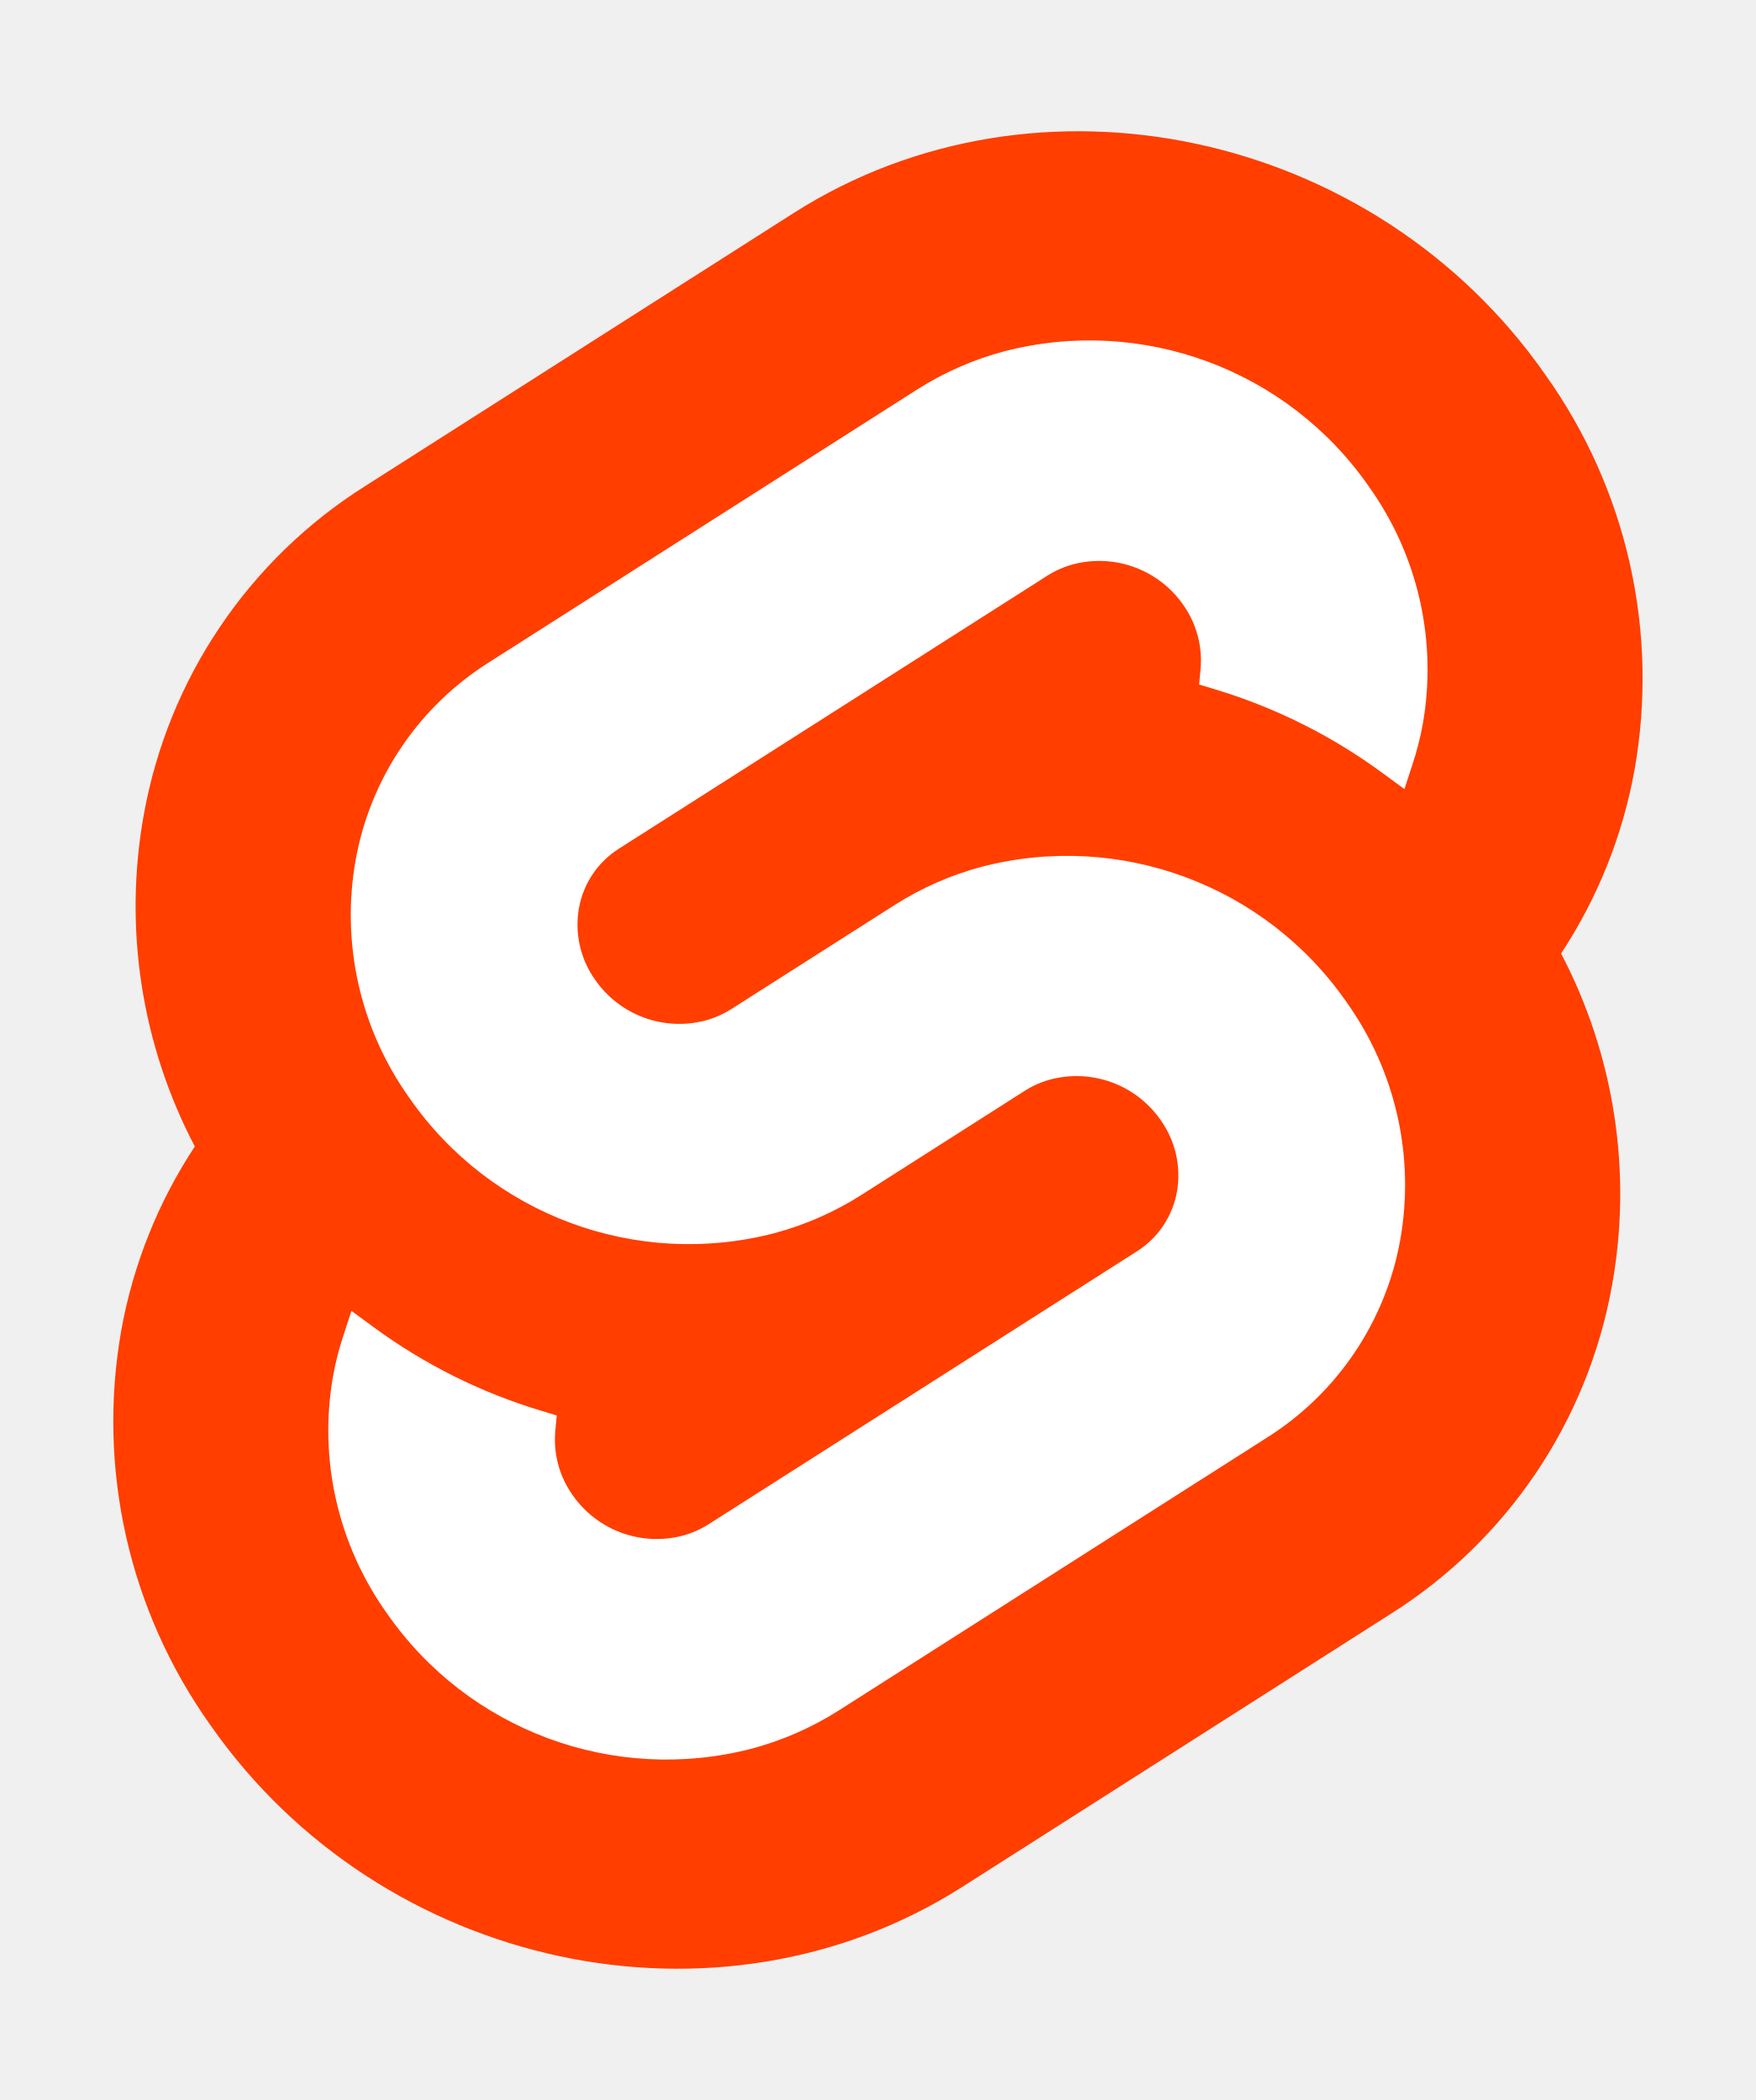
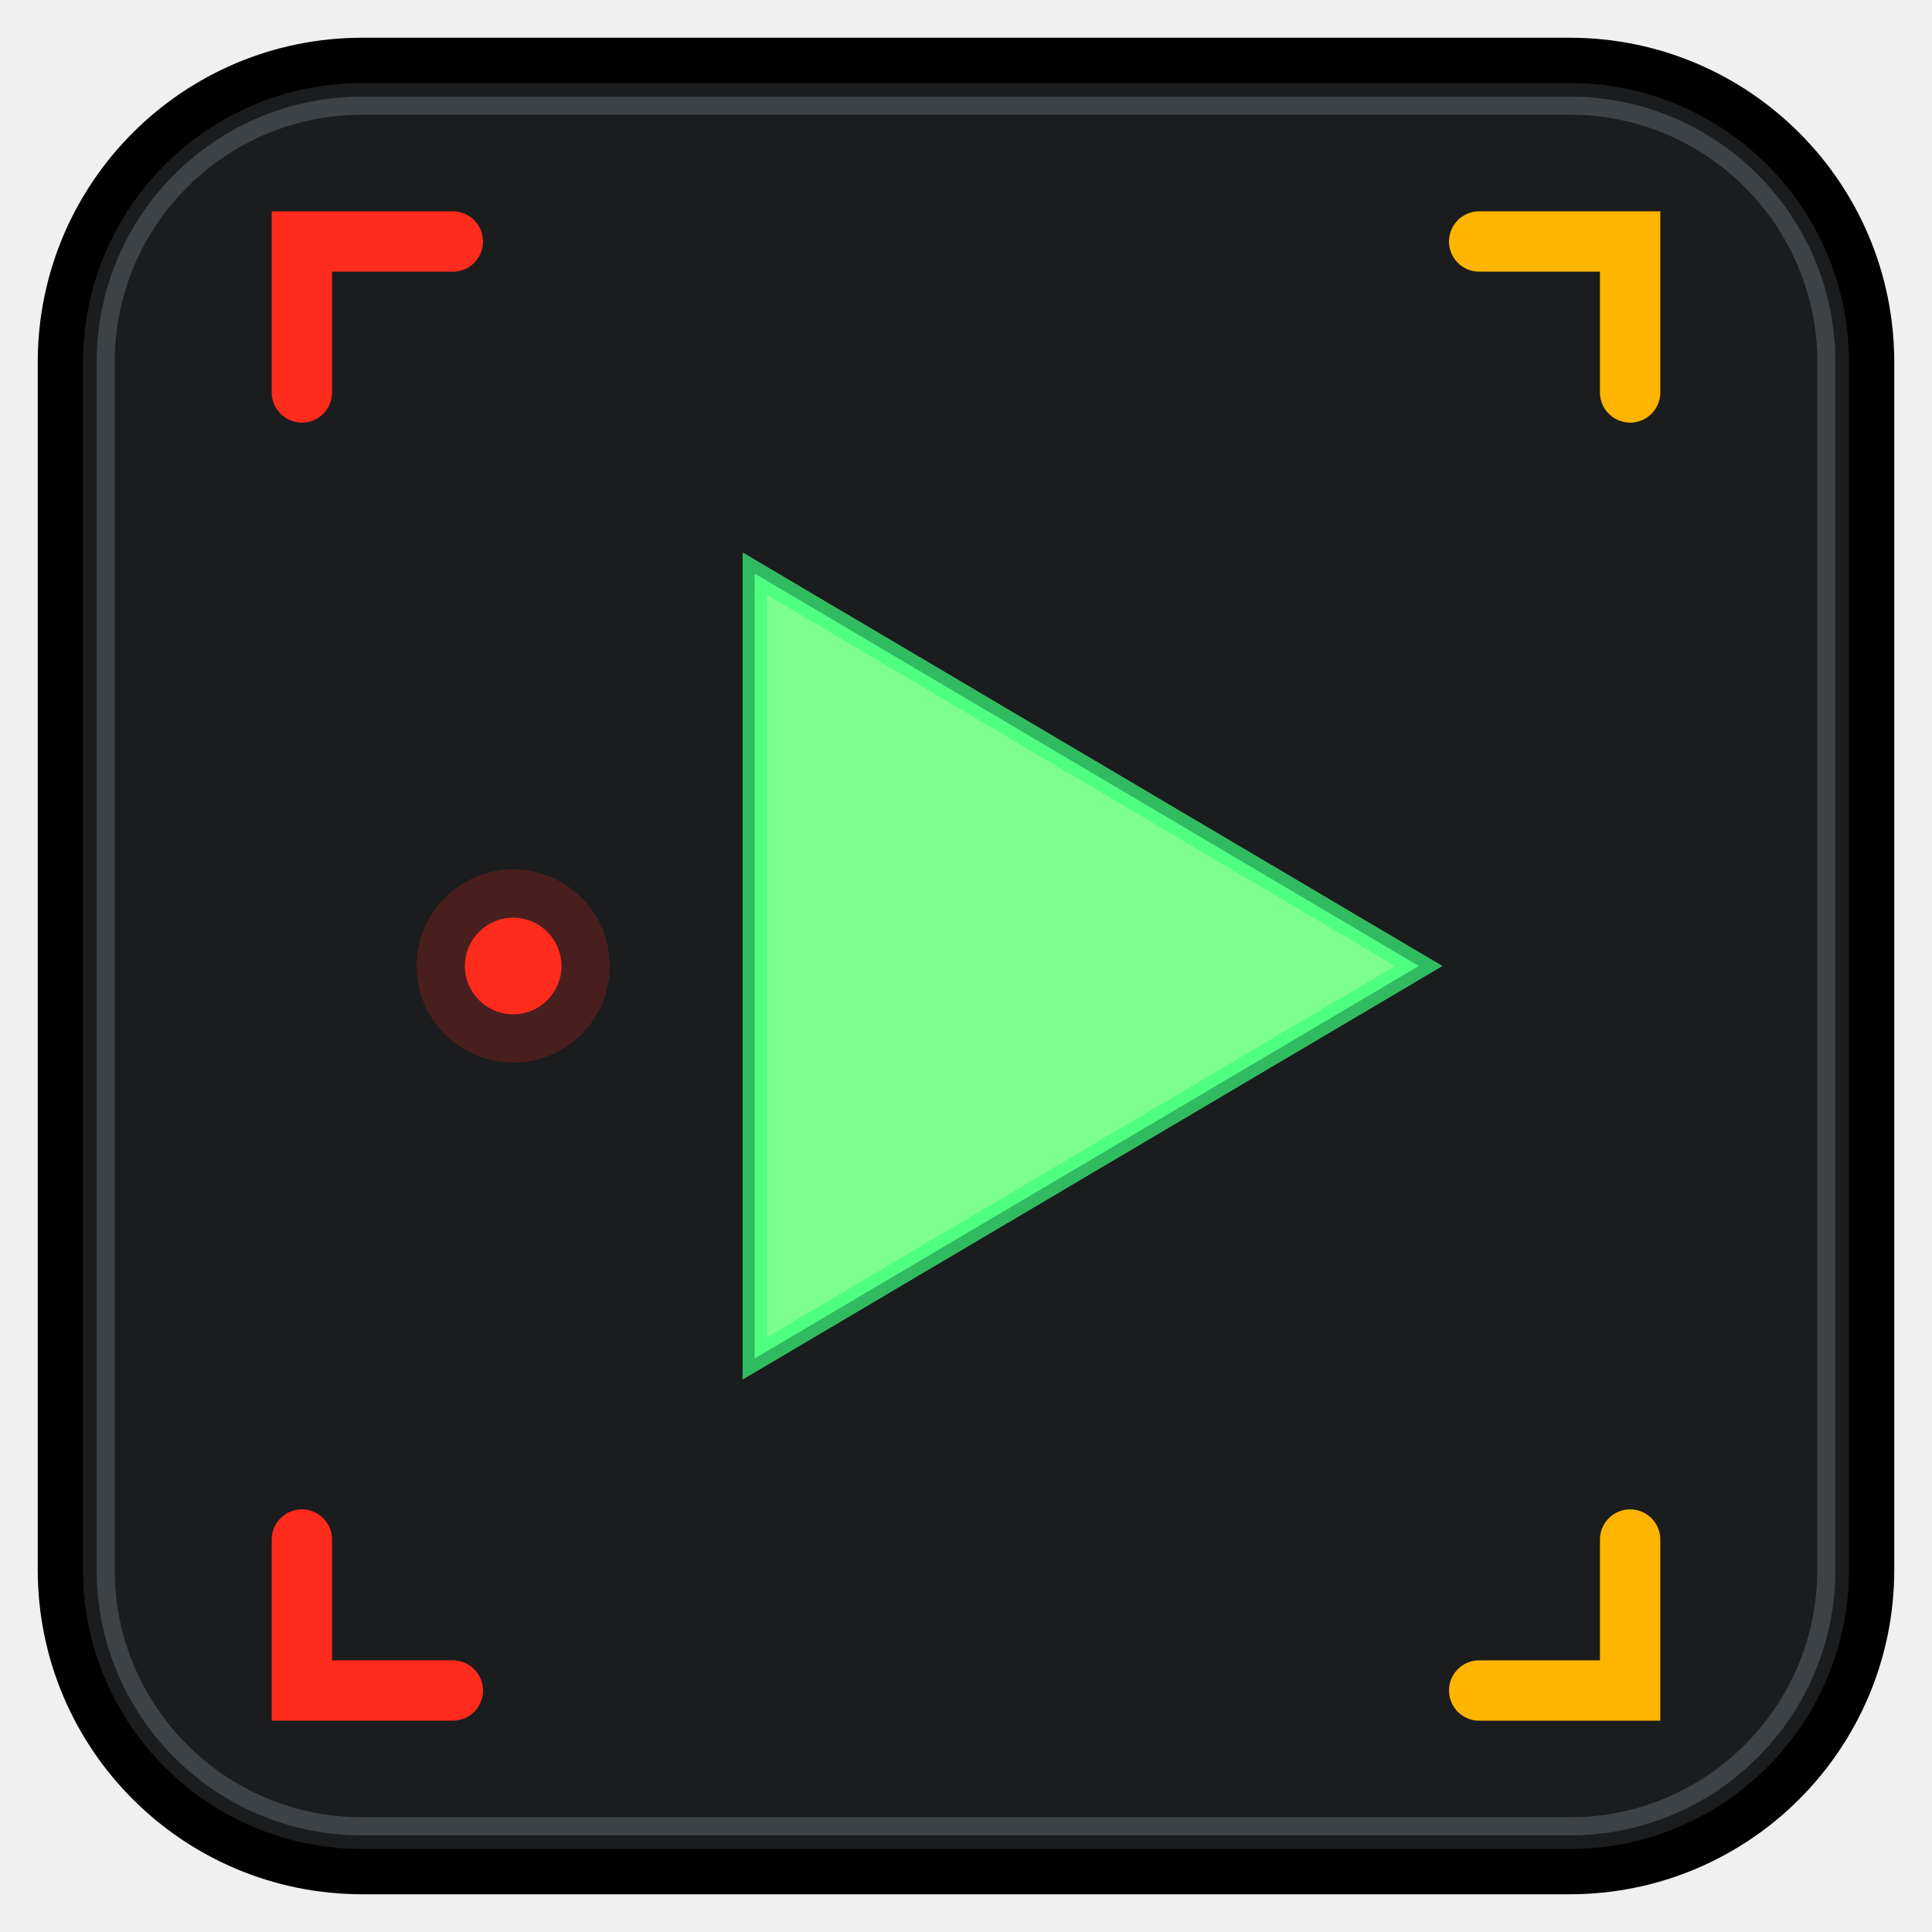
- <svg xmlns="http://www.w3.org/2000/svg" width="107" height="128" viewBox="0 0 107 128">
-   <path d="M94.157 22.819c-10.4-14.885-30.94-19.297-45.792-9.835L22.282 29.608A29.92 29.92 0 0 0 8.764 49.65a31.5 31.5 0 0 0 3.108 20.231 30 30 0 0 0-4.477 11.183 31.9 31.9 0 0 0 5.448 24.116c10.402 14.887 30.942 19.297 45.791 9.835l26.083-16.624A29.92 29.92 0 0 0 98.235 78.35a31.53 31.53 0 0 0-3.105-20.232 30 30 0 0 0 4.474-11.182 31.88 31.88 0 0 0-5.447-24.116" style="fill:#ff3e00" />
-   <path d="M45.817 106.582a20.72 20.72 0 0 1-22.237-8.243 19.17 19.17 0 0 1-3.277-14.503 18 18 0 0 1 .624-2.435l.49-1.498 1.337.981a33.6 33.6 0 0 0 10.203 5.098l.97.294-.09.968a5.85 5.85 0 0 0 1.052 3.878 6.24 6.24 0 0 0 6.695 2.485 5.8 5.8 0 0 0 1.603-.704L69.27 76.28a5.43 5.43 0 0 0 2.45-3.631 5.8 5.8 0 0 0-.987-4.371 6.24 6.24 0 0 0-6.698-2.487 5.7 5.7 0 0 0-1.6.704l-9.953 6.345a19 19 0 0 1-5.296 2.326 20.72 20.72 0 0 1-22.237-8.243 19.17 19.17 0 0 1-3.277-14.502 17.99 17.99 0 0 1 8.13-12.052l26.081-16.623a19 19 0 0 1 5.3-2.329 20.72 20.72 0 0 1 22.237 8.243 19.17 19.17 0 0 1 3.277 14.503 18 18 0 0 1-.624 2.435l-.49 1.498-1.337-.98a33.6 33.6 0 0 0-10.203-5.1l-.97-.294.09-.968a5.86 5.86 0 0 0-1.052-3.878 6.24 6.24 0 0 0-6.696-2.485 5.8 5.8 0 0 0-1.602.704L37.73 51.72a5.42 5.42 0 0 0-2.449 3.63 5.79 5.79 0 0 0 .986 4.372 6.24 6.24 0 0 0 6.698 2.486 5.8 5.8 0 0 0 1.602-.704l9.952-6.342a19 19 0 0 1 5.295-2.328 20.72 20.72 0 0 1 22.237 8.242 19.17 19.17 0 0 1 3.277 14.503 18 18 0 0 1-8.13 12.053l-26.081 16.622a19 19 0 0 1-5.3 2.328" style="fill:#fff" />
+ <svg xmlns="http://www.w3.org/2000/svg" viewBox="0 0 64 64" fill="none">
+   <rect x="2" y="2" width="60" height="60" rx="10" fill="#1a1c1e" stroke="#000" stroke-width="1.5" />
+   <rect x="3.5" y="3.5" width="57" height="57" rx="8.5" fill="none" stroke="#5a6066" stroke-width="0.6" opacity="0.55" />
+   <path d="M10 13 L10 8 L15 8" stroke="#ff2b1c" stroke-width="2" stroke-linecap="round" fill="none" />
+   <path d="M54 13 L54 8 L49 8" stroke="#ffb400" stroke-width="2" stroke-linecap="round" fill="none" />
+   <path d="M10 51 L10 56 L15 56" stroke="#ff2b1c" stroke-width="2" stroke-linecap="round" fill="none" />
+   <path d="M54 51 L54 56 L49 56" stroke="#ffb400" stroke-width="2" stroke-linecap="round" fill="none" />
+   <path d="M25 19 L25 45 L47 32 Z" fill="#7dff8f" />
+   <path d="M25 19 L25 45 L47 32 Z" fill="none" stroke="#3bff7c" stroke-width="0.8" opacity="0.7" />
+   <circle cx="17" cy="32" r="1.6" fill="#ff2b1c" />
+   <circle cx="17" cy="32" r="3.2" fill="#ff2b1c" opacity="0.2" />
</svg>
